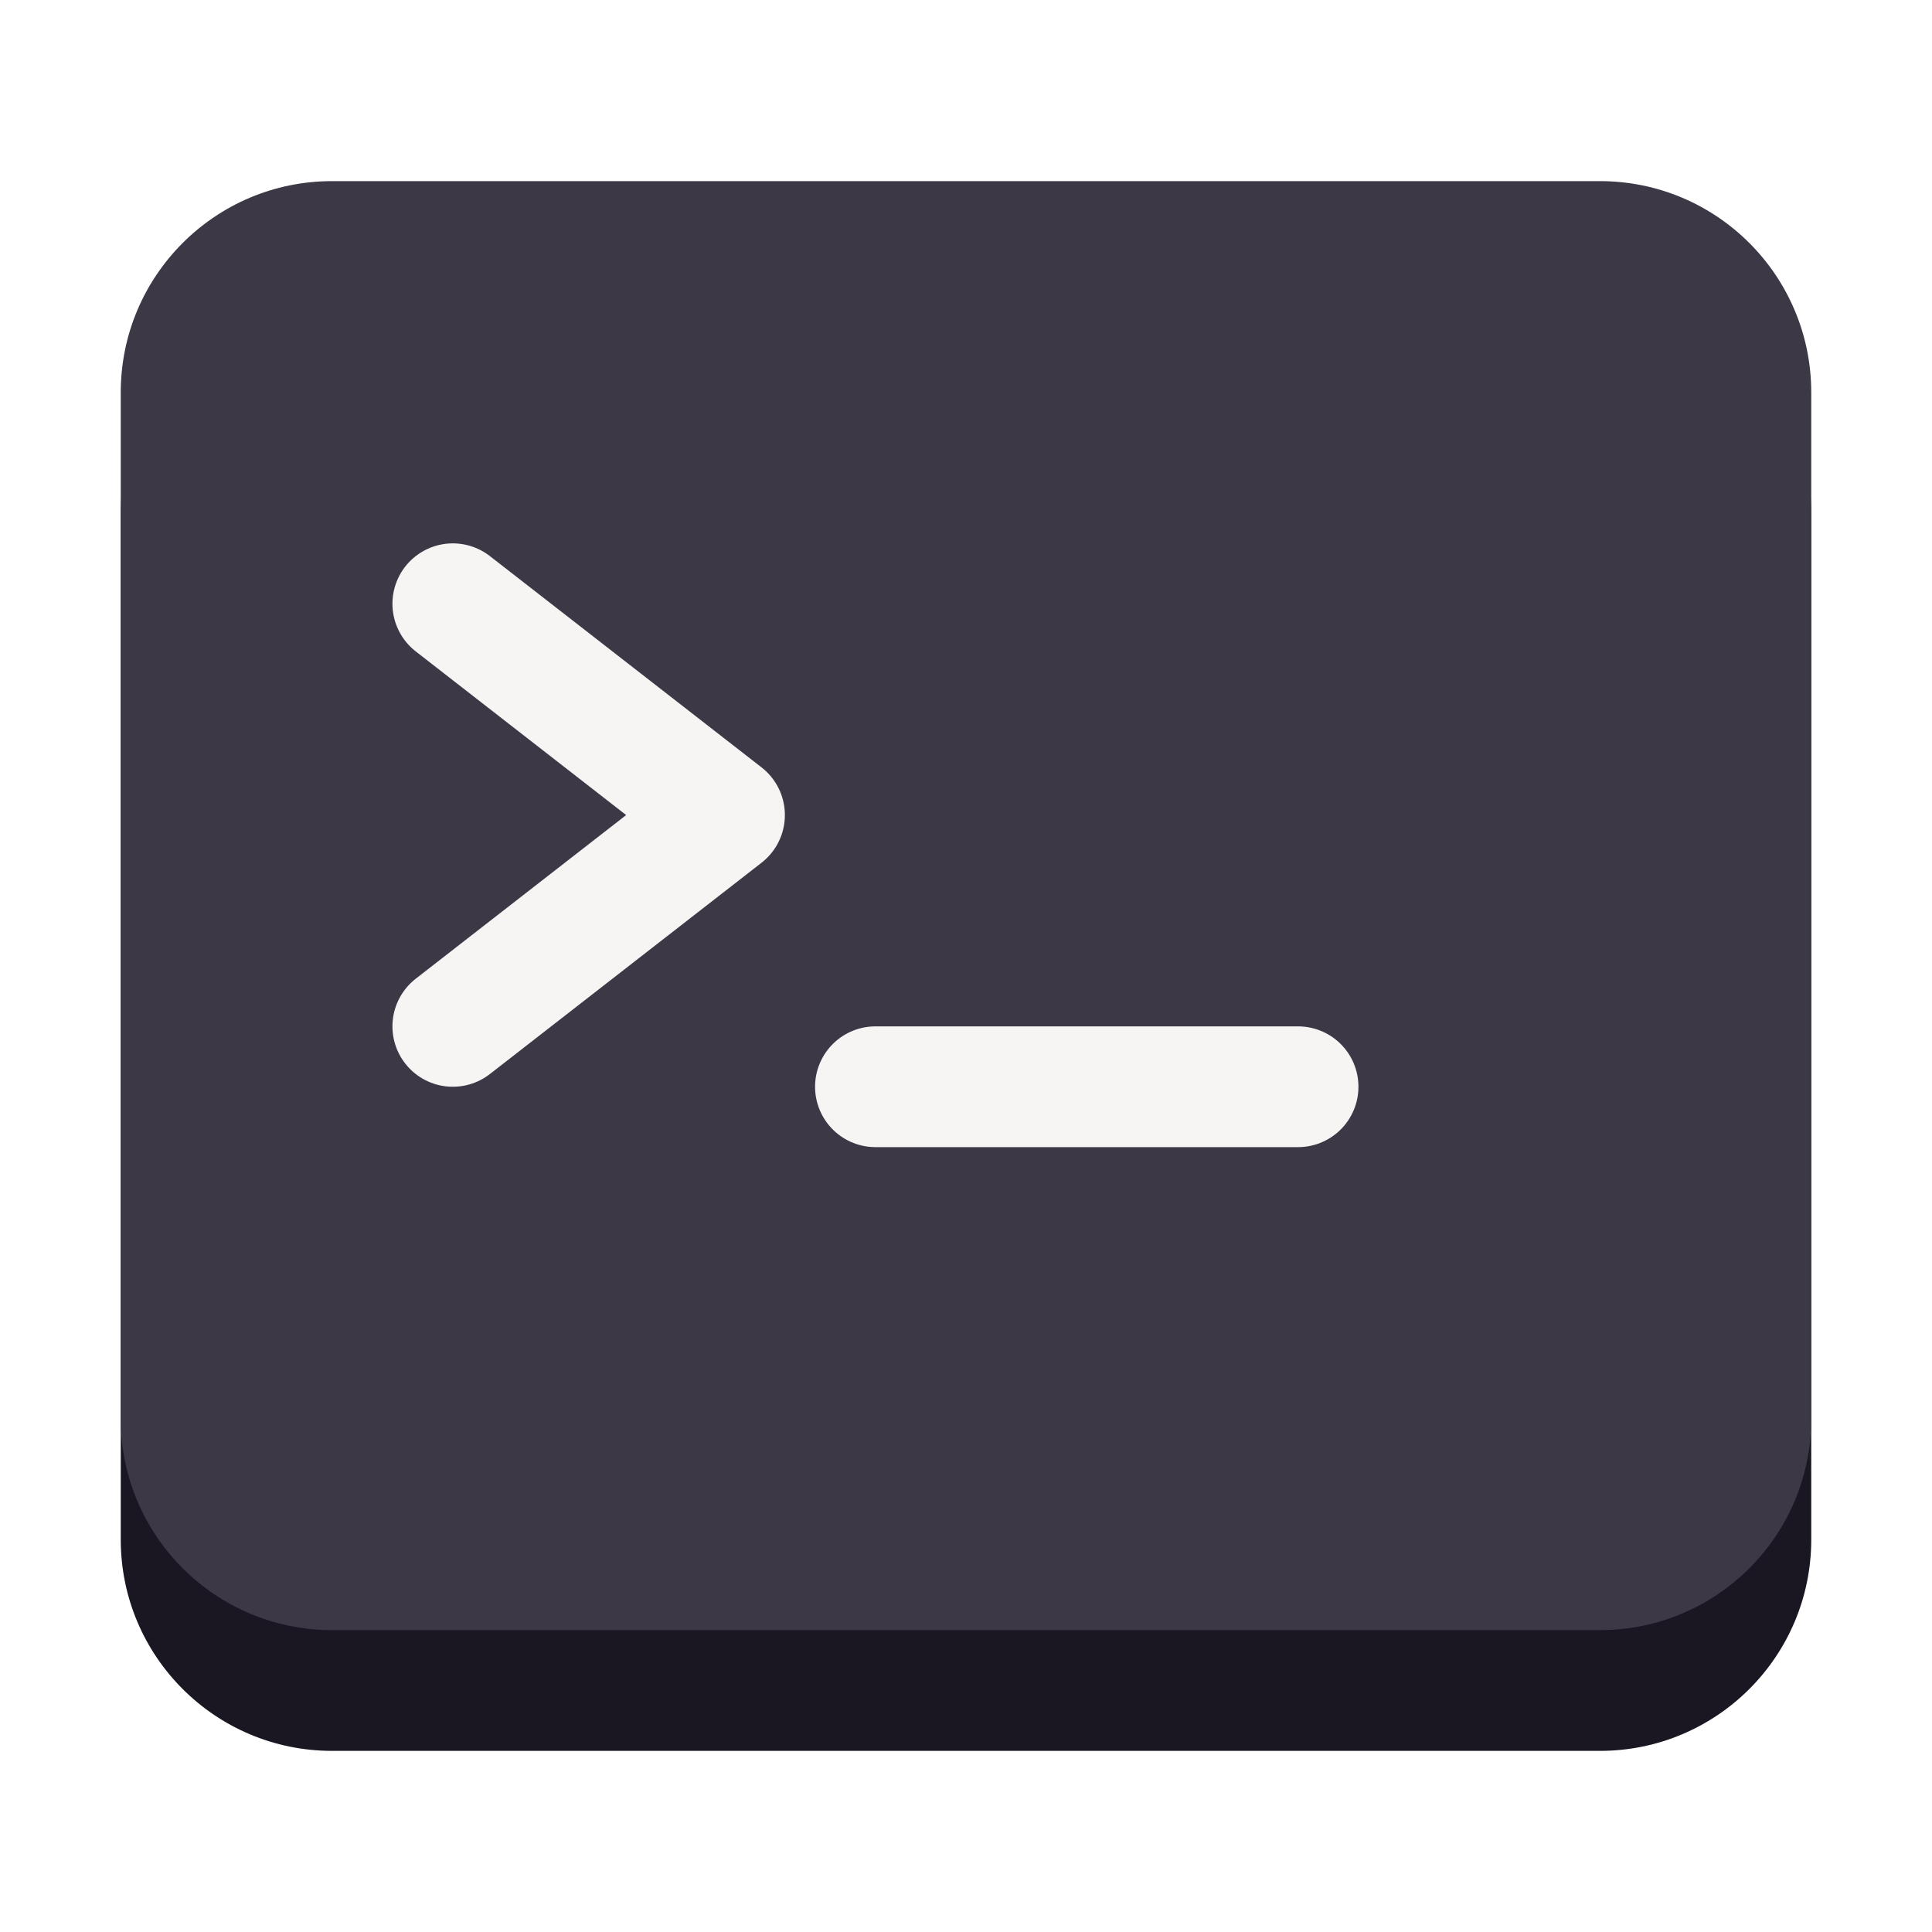
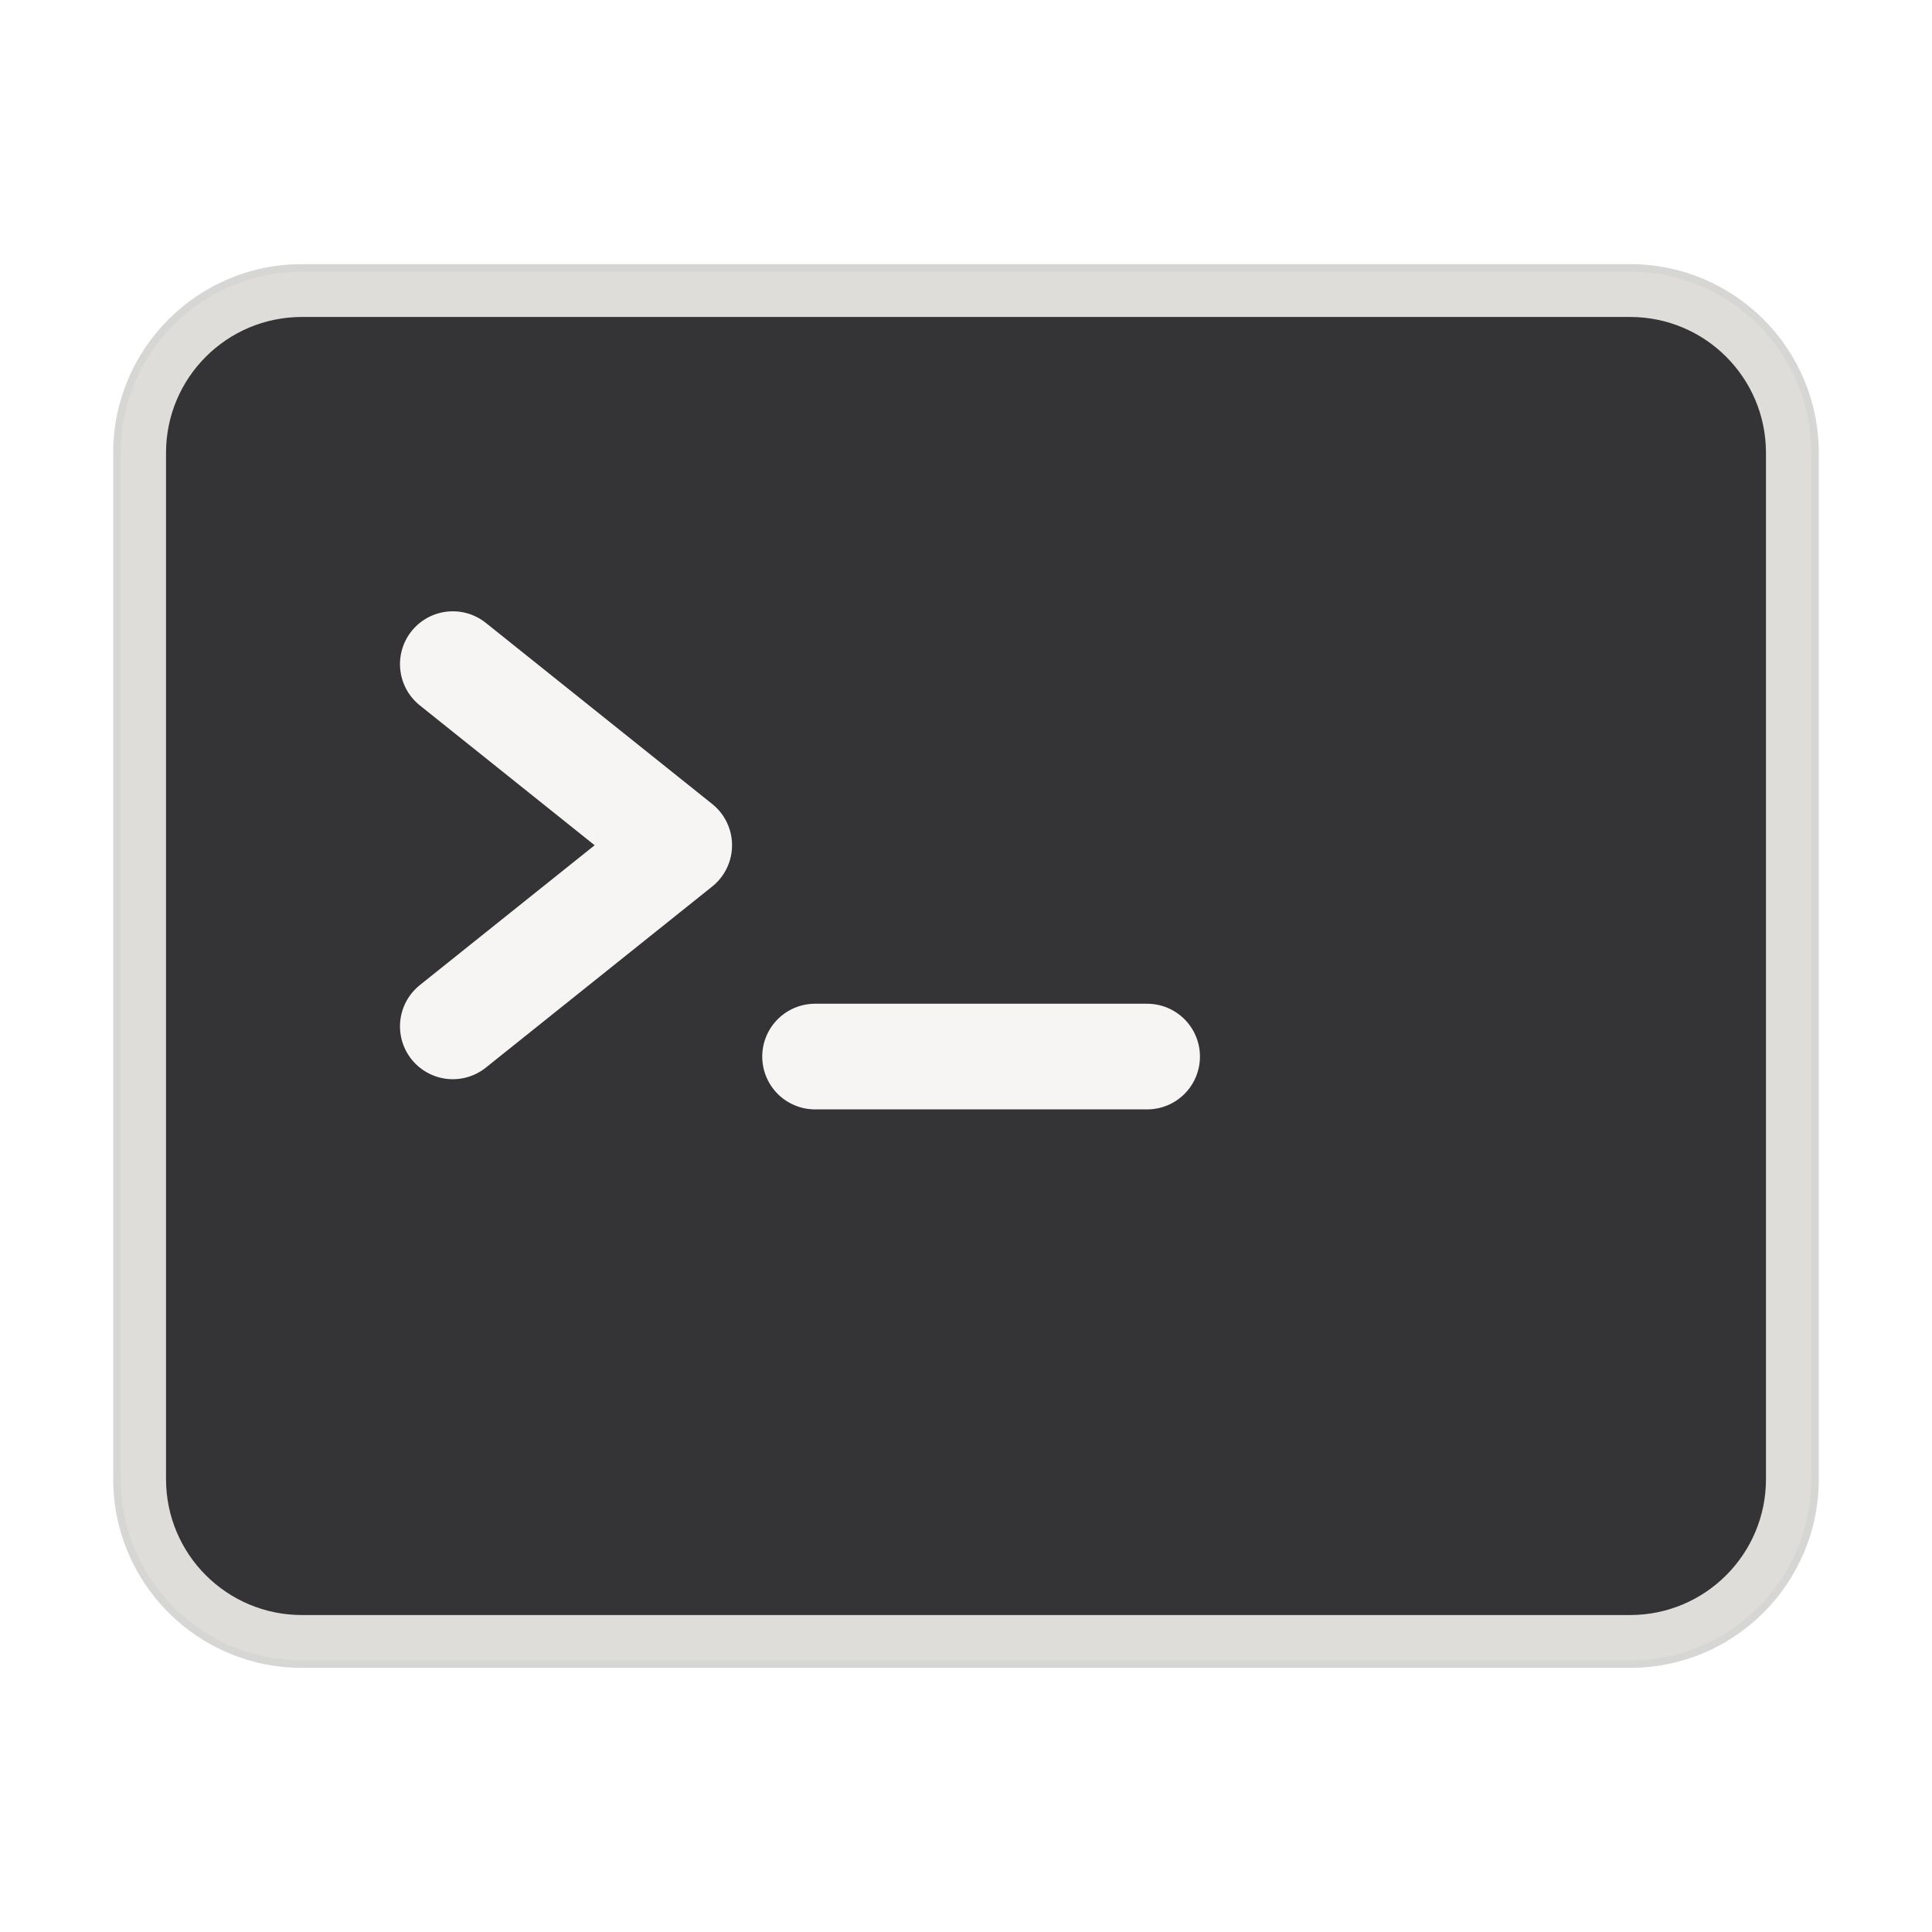
<svg xmlns="http://www.w3.org/2000/svg" width="128" height="128" viewBox="0 0 128 128">
-   <rect x="8" y="20" width="112" height="96" rx="14" fill="#1a1622" />
-   <rect x="8" y="12" width="112" height="96" rx="14" fill="#3d3846" />
-   <polyline points="30,40 48,54 30,68" fill="none" stroke="#f6f5f4" stroke-width="8" stroke-linecap="round" stroke-linejoin="round" />
-   <line x1="58" y1="72" x2="86" y2="72" stroke="#f6f5f4" stroke-width="8" stroke-linecap="round" />
+   <rect x="7.5" y="17.5" width="113" height="93" rx="12.5" fill="#9a9996" fill-opacity="0.4" />
+   <rect x="8" y="18" width="112" height="92" rx="12" fill="#deddda" />
+   <rect x="11" y="21" width="106" height="86" rx="9" fill="#343437" />
+   <polyline points="30,44 45,56 30,68" fill="none" stroke="#f6f5f4" stroke-width="7" stroke-linecap="round" stroke-linejoin="round" />
+   <line x1="54" y1="70" x2="76" y2="70" stroke="#f6f5f4" stroke-width="7" stroke-linecap="round" />
</svg>
